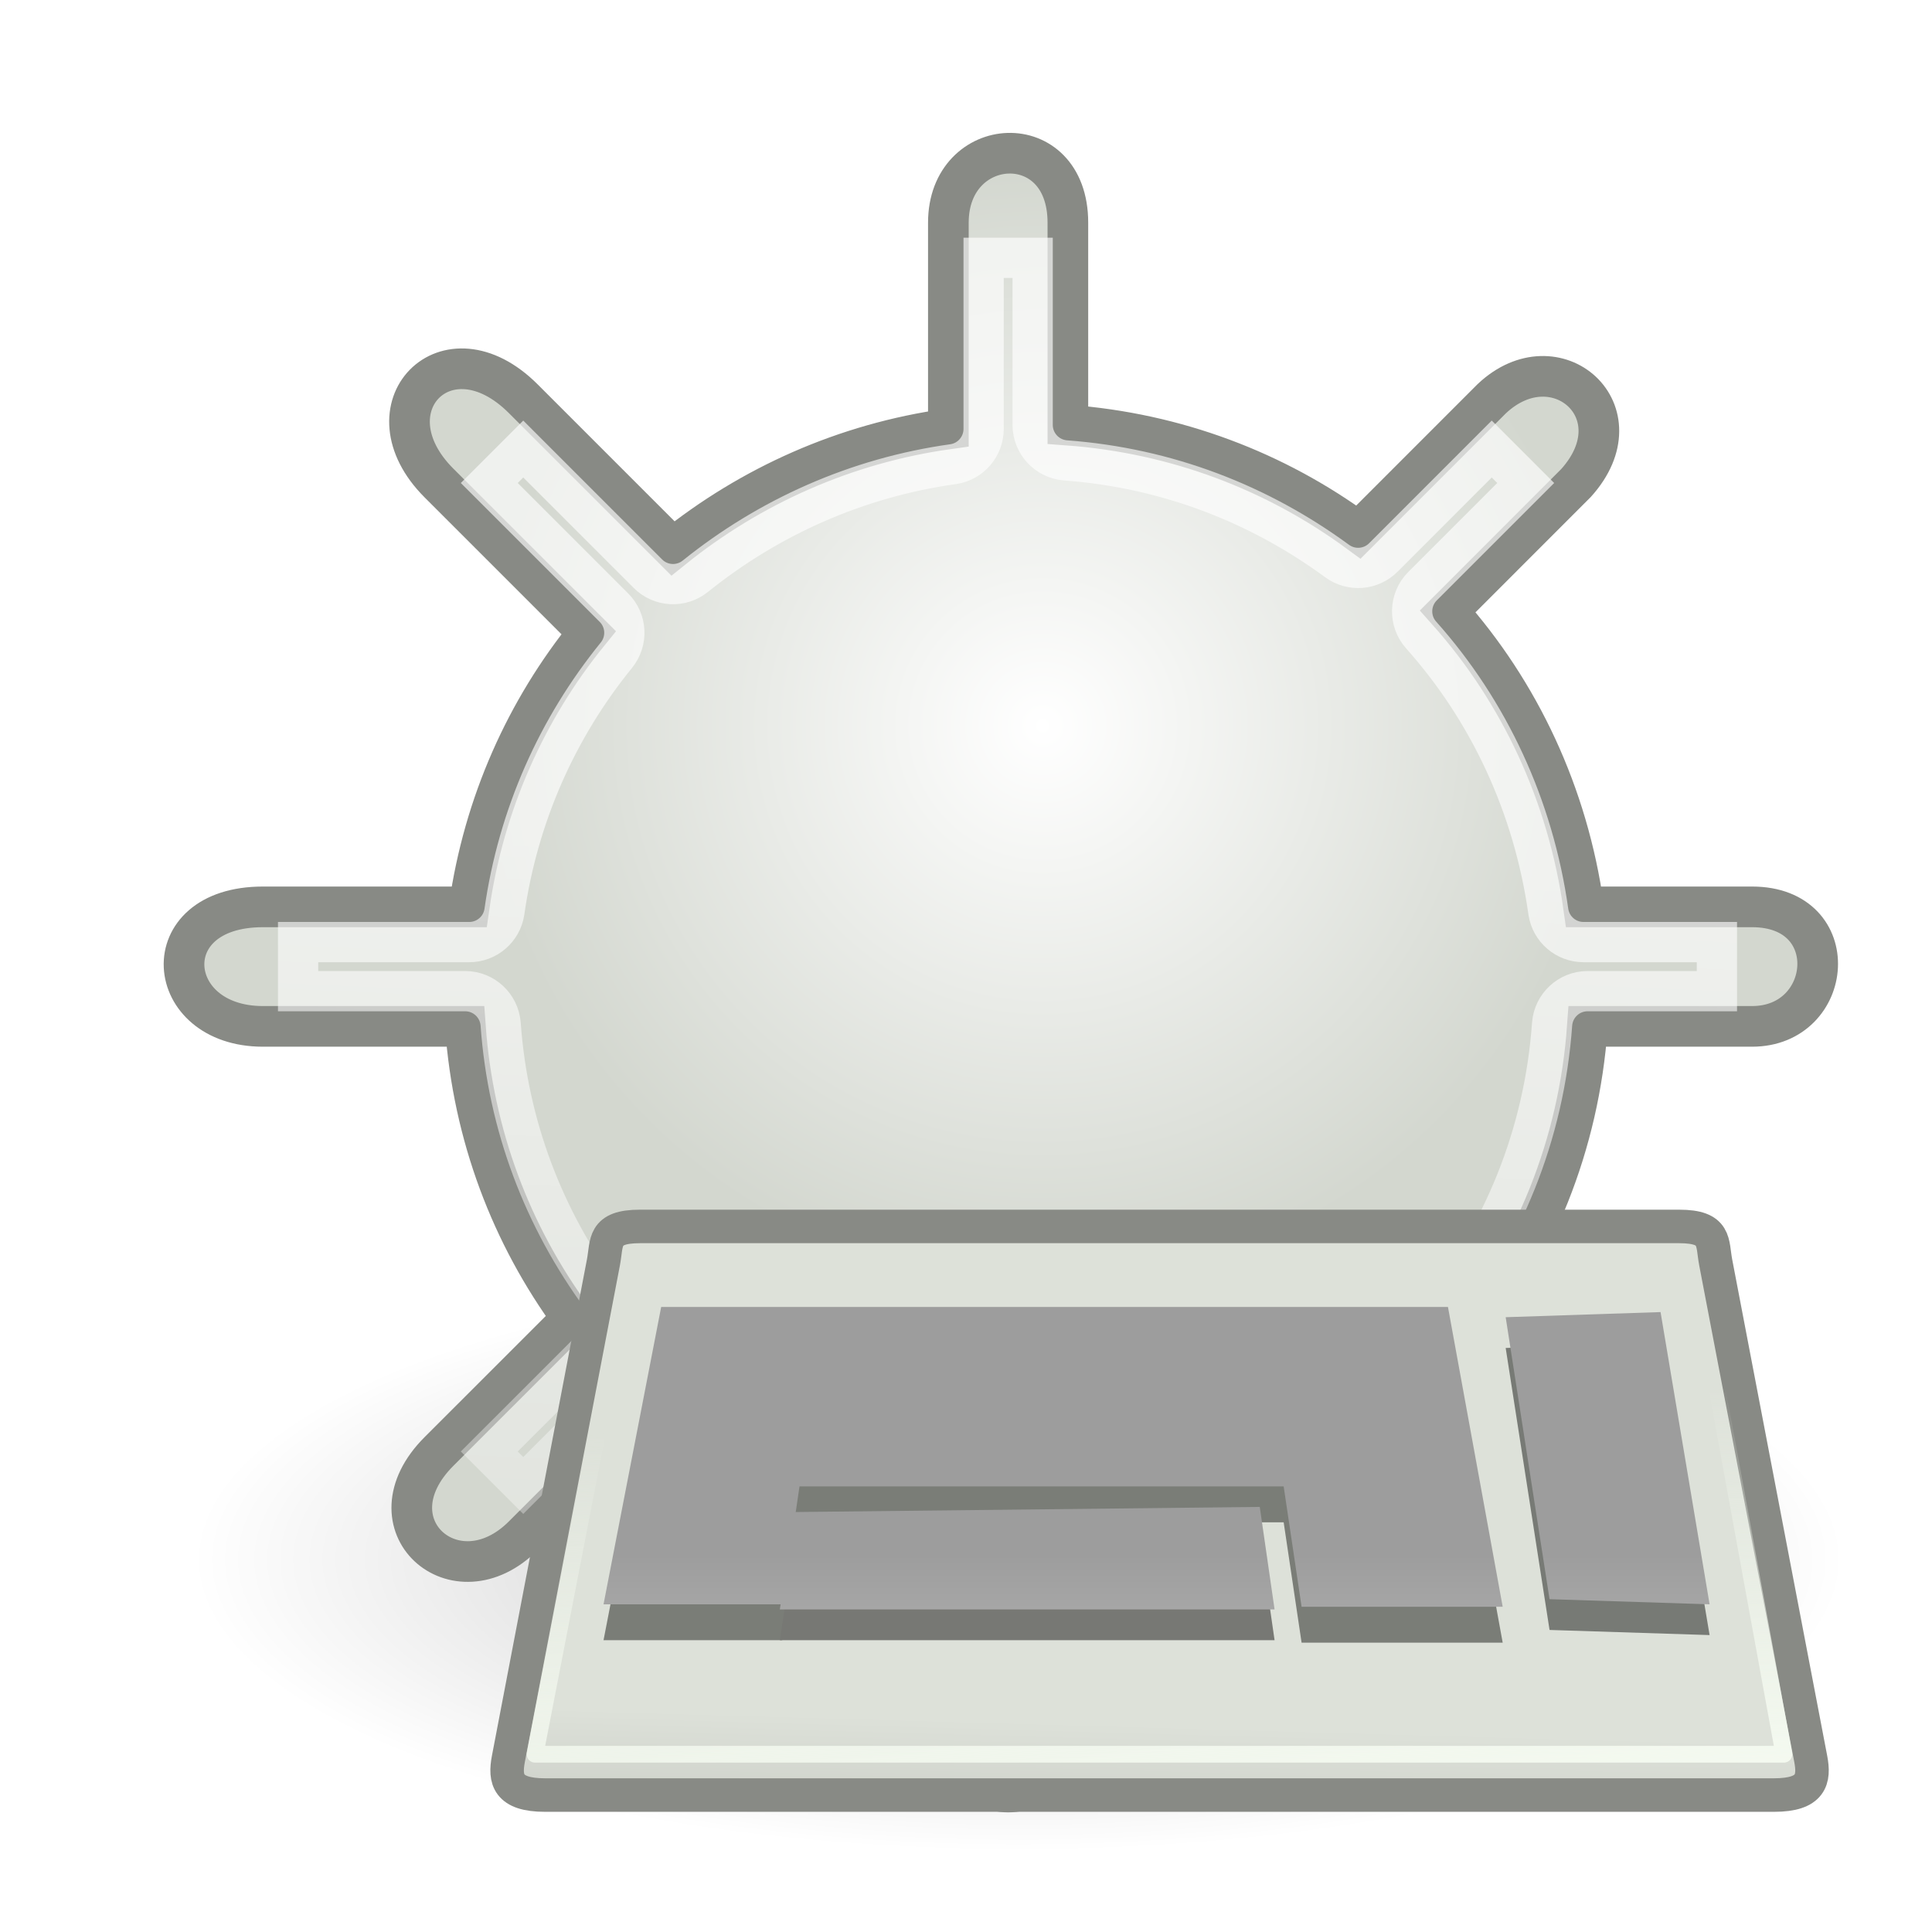
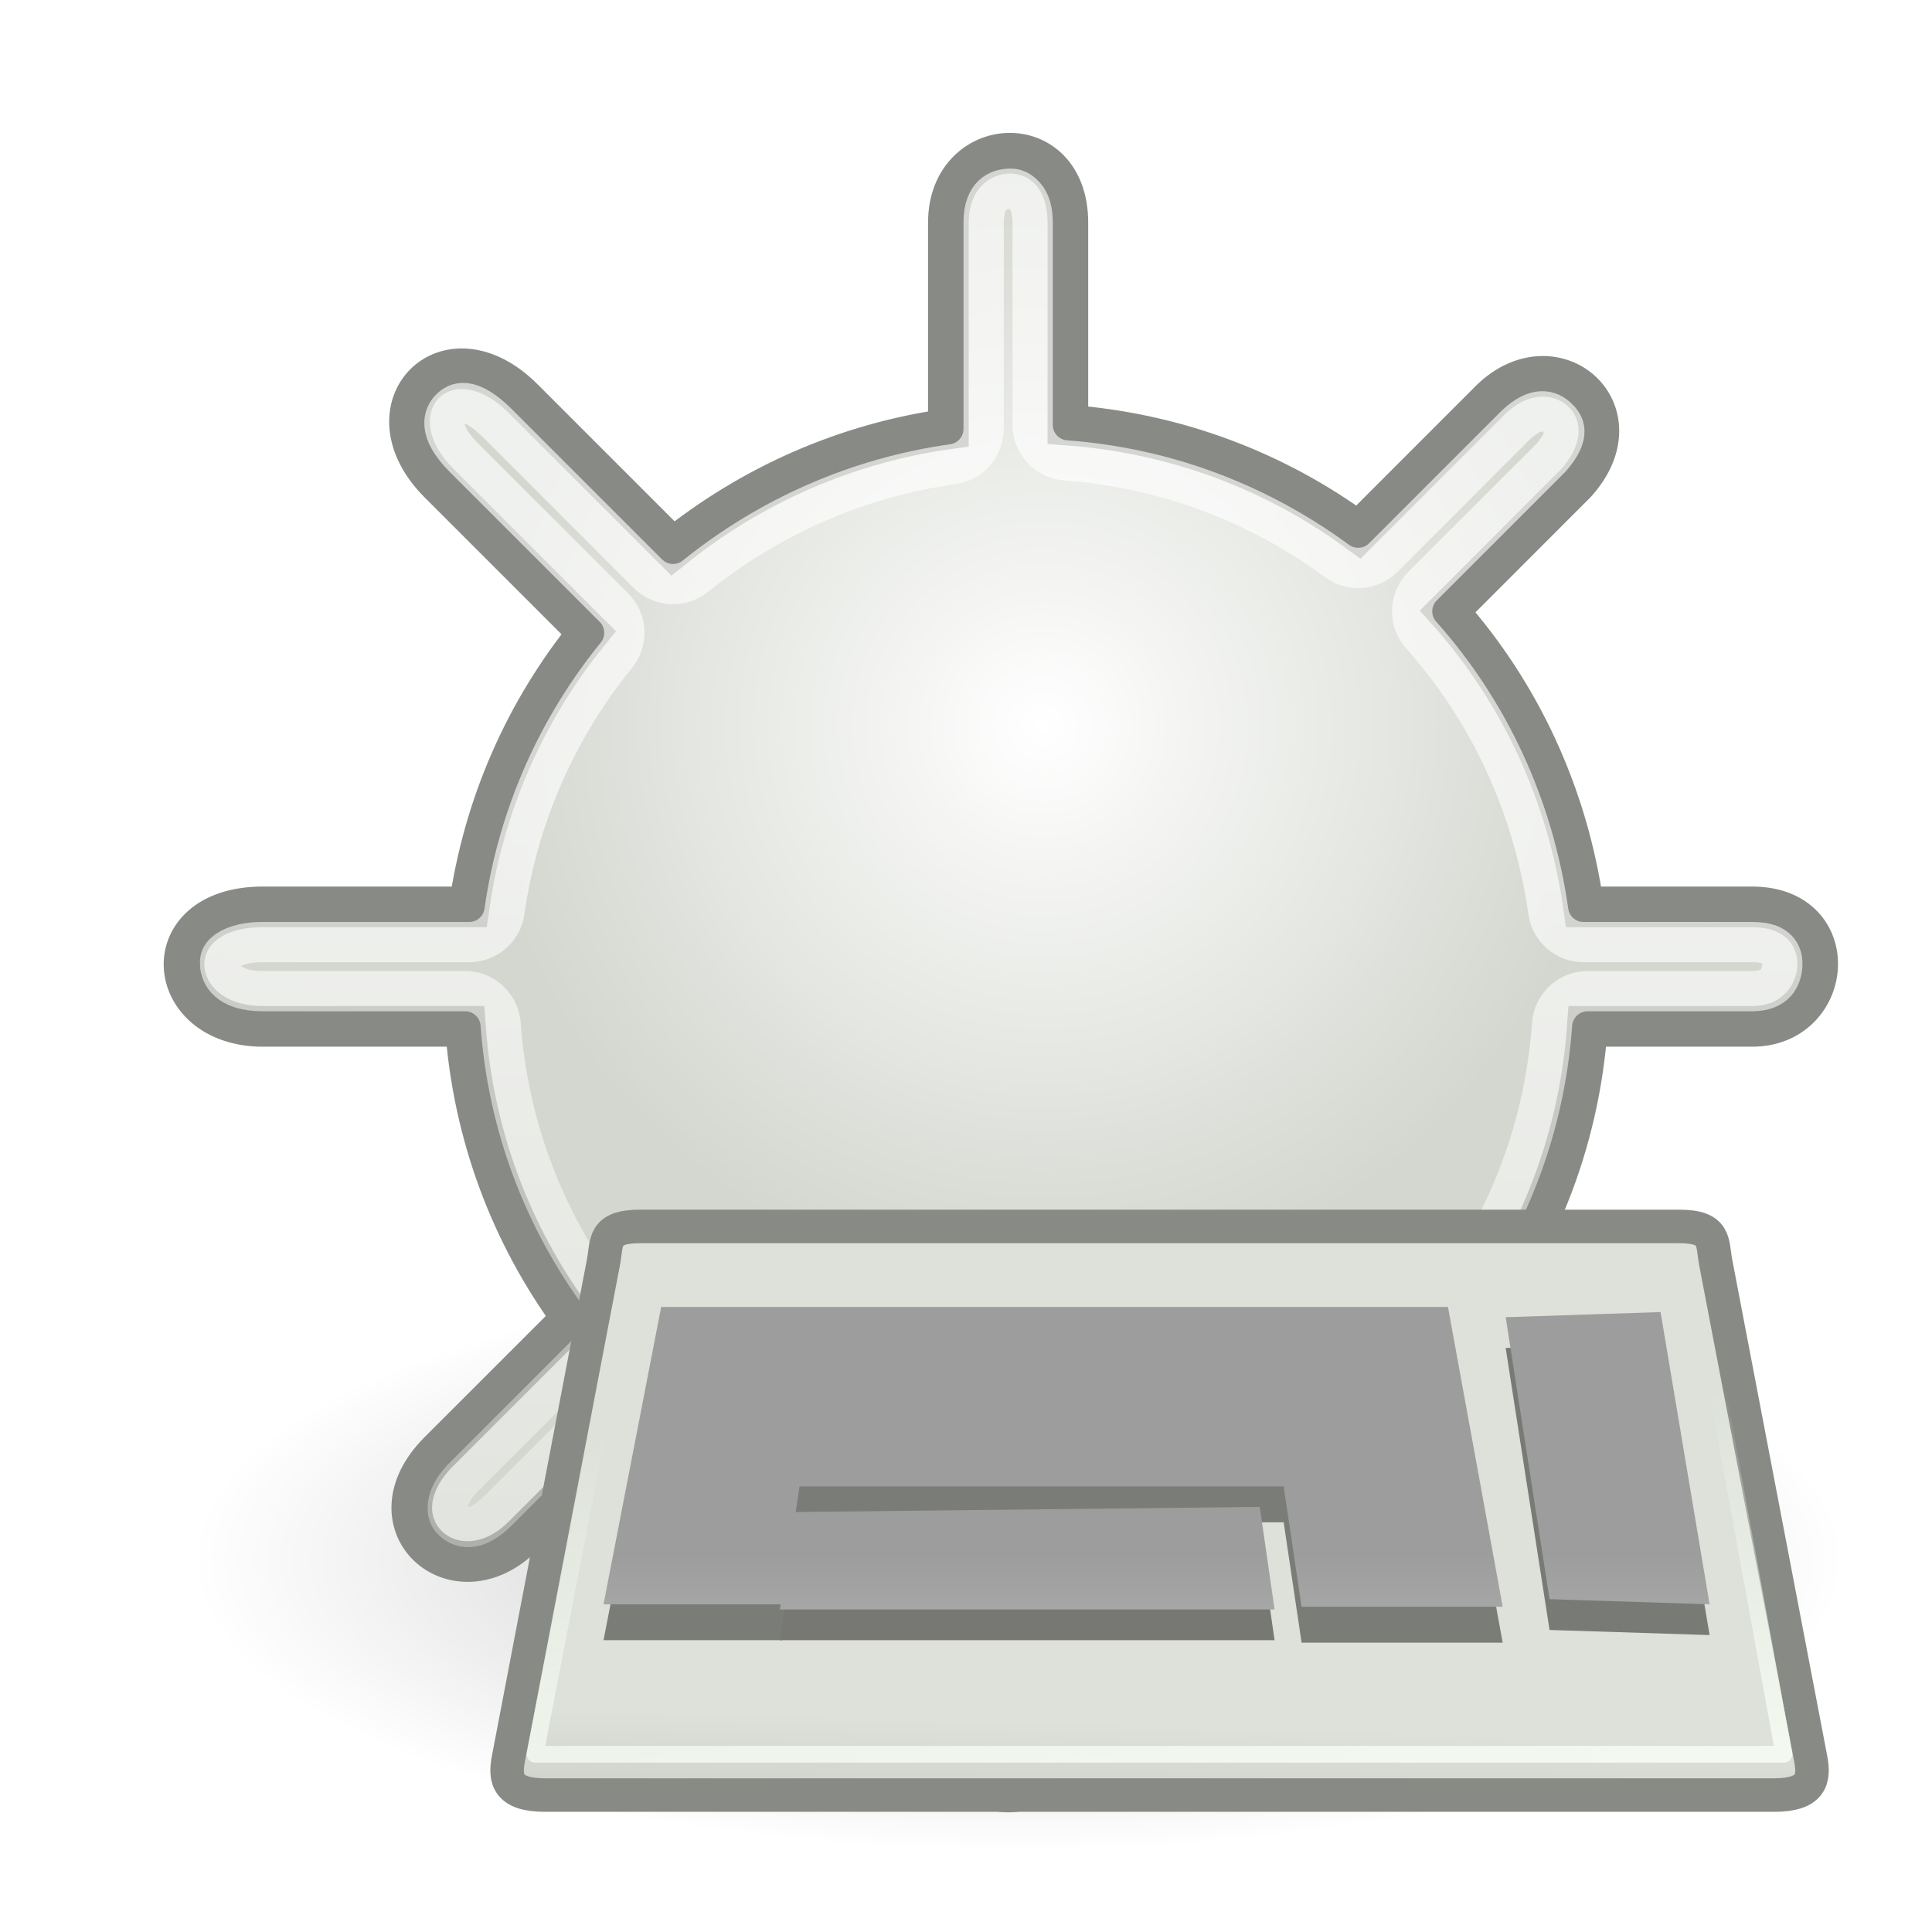
- <svg xmlns="http://www.w3.org/2000/svg" xmlns:xlink="http://www.w3.org/1999/xlink" width="48px" height="48px" id="svg11300">
+ <svg xmlns="http://www.w3.org/2000/svg" xmlns:xlink="http://www.w3.org/1999/xlink" version="1.0" width="48" height="48" id="svg11300">
  <defs id="defs3">
    <linearGradient id="linearGradient5170">
-       <stop style="stop-color:black;stop-opacity:1;" offset="0" id="stop5172" />
-       <stop style="stop-color:black;stop-opacity:0;" offset="1" id="stop5174" />
+       <stop style="stop-color:#000000;stop-opacity:1" offset="0" id="stop5172" />
+       <stop style="stop-color:#000000;stop-opacity:0" offset="1" id="stop5174" />
    </linearGradient>
    <linearGradient id="linearGradient5160">
-       <stop style="stop-color:white;stop-opacity:1;" offset="0" id="stop5162" />
-       <stop style="stop-color:#d3d7cf;stop-opacity:1;" offset="1" id="stop5164" />
+       <stop style="stop-color:#ffffff;stop-opacity:1" offset="0" id="stop5162" />
+       <stop style="stop-color:#d3d7cf;stop-opacity:1" offset="1" id="stop5164" />
    </linearGradient>
    <linearGradient id="linearGradient5152">
-       <stop style="stop-color:white;stop-opacity:1;" offset="0" id="stop5154" />
-       <stop style="stop-color:white;stop-opacity:0;" offset="1" id="stop5156" />
+       <stop style="stop-color:#ffffff;stop-opacity:1" offset="0" id="stop5154" />
+       <stop style="stop-color:#ffffff;stop-opacity:0" offset="1" id="stop5156" />
    </linearGradient>
-     <linearGradient id="linearGradient11520">
-       <stop id="stop11522" offset="0" style="stop-color:#ffffff;stop-opacity:1;" />
-       <stop id="stop11524" offset="1" style="stop-color:#dcdcdc;stop-opacity:1;" />
-     </linearGradient>
-     <linearGradient id="linearGradient11508">
-       <stop id="stop11510" offset="0" style="stop-color:#000000;stop-opacity:1;" />
-       <stop id="stop11512" offset="1" style="stop-color:#000000;stop-opacity:0;" />
-     </linearGradient>
-     <linearGradient id="linearGradient11494">
-       <stop id="stop11496" offset="0" style="stop-color:#ef2929;stop-opacity:1;" />
-       <stop id="stop11498" offset="1" style="stop-color:#ef2929;stop-opacity:0;" />
-     </linearGradient>
-     <linearGradient id="linearGradient11415">
-       <stop id="stop11417" offset="0" style="stop-color:#204a87;stop-opacity:0;" />
-       <stop style="stop-color:#204a87;stop-opacity:1;" offset="0.5" id="stop11423" />
-       <stop id="stop11419" offset="1" style="stop-color:#204a87;stop-opacity:0;" />
-     </linearGradient>
-     <linearGradient id="linearGradient11399">
-       <stop id="stop11401" offset="0" style="stop-color:#000000;stop-opacity:1;" />
-       <stop id="stop11403" offset="1" style="stop-color:#000000;stop-opacity:0;" />
-     </linearGradient>
-     <linearGradient gradientTransform="translate(-60.28571,-0.285714)" y2="34.462" x2="43.616" y1="3.774" x1="15.828" gradientUnits="userSpaceOnUse" id="linearGradient11425" xlink:href="#linearGradient11415" />
-     <linearGradient gradientTransform="translate(-60.57143,0)" y2="39.034" x2="35.68" y1="9.346" x1="9.696" gradientUnits="userSpaceOnUse" id="linearGradient11427" xlink:href="#linearGradient11415" />
-     <linearGradient y2="33.462" x2="26.759" y1="19.774" x1="13.267" gradientTransform="translate(-60.85714,0.428571)" gradientUnits="userSpaceOnUse" id="linearGradient11439" xlink:href="#linearGradient11415" />
-     <radialGradient r="8.5" fy="39.143" fx="12.071" cy="39.143" cx="12.071" gradientTransform="matrix(1,0,0,0.487395,0,20.06483)" gradientUnits="userSpaceOnUse" id="radialGradient11441" xlink:href="#linearGradient11399" />
-     <radialGradient gradientTransform="matrix(1.243453,2.106784e-16,-2.106784e-16,1.243453,-6.713754,-3.742847)" gradientUnits="userSpaceOnUse" r="3.834" fy="15.048" fx="27.577" cy="15.048" cx="27.577" id="radialGradient11500" xlink:href="#linearGradient11494" />
-     <radialGradient r="3.834" fy="16.049" fx="27.577" cy="16.049" cx="27.577" gradientTransform="matrix(1.243453,2.106784e-16,-2.106784e-16,1.243453,-6.713754,-3.742847)" gradientUnits="userSpaceOnUse" id="radialGradient11504" xlink:href="#linearGradient11494" />
-     <radialGradient gradientUnits="userSpaceOnUse" gradientTransform="matrix(1,0,0,0.338462,2.166583e-14,29.48178)" r="6.566" fy="44.565" fx="30.204" cy="44.565" cx="30.204" id="radialGradient11514" xlink:href="#linearGradient11508" />
-     <radialGradient gradientTransform="matrix(1.995058,-1.651527e-32,0,1.995058,-24.32488,-35.70087)" gradientUnits="userSpaceOnUse" r="20.531" fy="35.878" fx="24.446" cy="35.878" cx="24.446" id="radialGradient11526" xlink:href="#linearGradient11520" />
-     <radialGradient r="6.566" fy="44.565" fx="30.204" cy="44.565" cx="30.204" gradientTransform="matrix(1,0,0,0.338462,3.185827e-15,29.48178)" gradientUnits="userSpaceOnUse" id="radialGradient11532" xlink:href="#linearGradient11508" />
-     <radialGradient xlink:href="#linearGradient11508" id="radialGradient1348" gradientUnits="userSpaceOnUse" gradientTransform="matrix(1,0,0,0.338462,-1.353344e-14,29.48178)" cx="30.204" cy="44.565" fx="30.204" fy="44.565" r="6.566" />
-     <radialGradient xlink:href="#linearGradient11520" id="radialGradient1350" gradientUnits="userSpaceOnUse" gradientTransform="matrix(1.995058,-1.651527e-32,0,1.995058,-24.32488,-35.70087)" cx="24.446" cy="35.878" fx="24.446" fy="35.878" r="20.531" />
-     <radialGradient xlink:href="#linearGradient11494" id="radialGradient1352" gradientUnits="userSpaceOnUse" gradientTransform="matrix(1.243453,2.106784e-16,-2.106784e-16,1.243453,-6.713754,-3.742847)" cx="27.577" cy="16.049" fx="27.577" fy="16.049" r="3.834" />
-     <radialGradient xlink:href="#linearGradient11494" id="radialGradient1354" gradientUnits="userSpaceOnUse" gradientTransform="matrix(1.243453,2.106784e-16,-2.106784e-16,1.243453,-6.713754,-3.742847)" cx="27.577" cy="15.048" fx="27.577" fy="15.048" r="3.834" />
-     <radialGradient xlink:href="#linearGradient11508" id="radialGradient1356" gradientUnits="userSpaceOnUse" gradientTransform="matrix(1,0,0,0.338462,2.220359e-14,29.48178)" cx="30.204" cy="44.565" fx="30.204" fy="44.565" r="6.566" />
-     <radialGradient xlink:href="#linearGradient11520" id="radialGradient1366" gradientUnits="userSpaceOnUse" gradientTransform="matrix(2.049266,-1.696401e-32,0,2.049266,-25.65002,-37.31089)" cx="24.446" cy="35.878" fx="24.446" fy="35.878" r="20.531" />
-     <linearGradient xlink:href="#linearGradient5152" id="linearGradient5158" x1="23.281" y1="21.406" x2="21.781" y2="55.906" gradientUnits="userSpaceOnUse" />
-     <radialGradient xlink:href="#linearGradient5160" id="radialGradient5166" cx="25.906" cy="18.031" fx="25.906" fy="18.031" r="19.005" gradientUnits="userSpaceOnUse" gradientTransform="matrix(0.73703,-3.376594e-26,3.376594e-26,0.73703,6.812572,4.741682)" />
-     <radialGradient xlink:href="#linearGradient5170" id="radialGradient5176" cx="25.312" cy="40.75" fx="25.312" fy="40.75" r="18.062" gradientTransform="matrix(1,0,0,0.352941,2.313688e-16,26.36765)" gradientUnits="userSpaceOnUse" />
-     <linearGradient y2="15.62" x2="39.192" y1="27.354" x1="6.862" gradientTransform="matrix(0.937963,0,0,0.937963,29.73208,22.11965)" gradientUnits="userSpaceOnUse" id="linearGradient3802" xlink:href="#aigrd3" />
-     <linearGradient y2="13.048" x2="34.009" y1="30.36" x1="16.345" gradientTransform="matrix(0.937963,0,0,0.937963,29.73208,22.11965)" gradientUnits="userSpaceOnUse" id="linearGradient3800" xlink:href="#aigrd2" />
-     <radialGradient r="22.829" fy="32.343" fx="24.345" cy="32.343" cx="24.345" gradientTransform="matrix(1,0,0,0.619469,-7.798016e-15,12.30737)" gradientUnits="userSpaceOnUse" id="radialGradient3002" xlink:href="#linearGradient11607" />
-     <radialGradient r="13.262" fy="14.245" fx="20.589" cy="14.245" cx="20.589" gradientTransform="matrix(1.432082,-4.224063e-25,1.2569e-24,1.768745,45.45201,-3.018236)" gradientUnits="userSpaceOnUse" id="radialGradient3000" xlink:href="#linearGradient11597" />
-     <linearGradient y2="7.188" x2="23.991" y1="12.83" x1="23.991" gradientUnits="userSpaceOnUse" id="linearGradient2998" xlink:href="#linearGradient11950" />
-     <linearGradient y2="56.4" x2="16.002" y1="2.483" x1="10.807" gradientTransform="matrix(0.591912,0,0,0.767307,62.97738,12.33796)" gradientUnits="userSpaceOnUse" id="linearGradient2996" xlink:href="#linearGradient11635" />
-     <linearGradient y2="15.069" x2="23.991" y1="6.584" x1="23.991" gradientUnits="userSpaceOnUse" id="linearGradient2994" xlink:href="#linearGradient11621" />
-     <linearGradient id="linearGradient4126">
-       <stop style="stop-color:#000000;stop-opacity:1;" offset="0" id="stop4128" />
-       <stop style="stop-color:#000000;stop-opacity:0;" offset="1" id="stop4130" />
-     </linearGradient>
-     <linearGradient id="linearGradient4134">
-       <stop style="stop-color:#d6d7d5;stop-opacity:1;" offset="0" id="stop4136" />
-       <stop id="stop4148" offset="0.25" style="stop-color:#d1d2d0;stop-opacity:1;" />
-       <stop id="stop4142" offset="0.5" style="stop-color:#a5a6a3;stop-opacity:1;" />
-       <stop style="stop-color:#dddedc;stop-opacity:1;" offset="1" id="stop4138" />
-     </linearGradient>
-     <linearGradient id="linearGradient4162">
-       <stop style="stop-color:#f79403;stop-opacity:1;" offset="0" id="stop4164" />
-       <stop id="stop4170" offset="0.187" style="stop-color:#fdb343;stop-opacity:1;" />
-       <stop style="stop-color:#fdb74f;stop-opacity:1;" offset="0.43" id="stop4172" />
-       <stop style="stop-color:#8f5601;stop-opacity:1;" offset="1" id="stop4166" />
-     </linearGradient>
-     <linearGradient id="linearGradient4176">
-       <stop style="stop-color:#ffffff;stop-opacity:1;" offset="0" id="stop4178" />
-       <stop style="stop-color:#ffffff;stop-opacity:0;" offset="1" id="stop4180" />
-     </linearGradient>
-     <linearGradient id="linearGradient4206">
-       <stop style="stop-color:#7d4b01;stop-opacity:1;" offset="0" id="stop4208" />
-       <stop style="stop-color:#535353;stop-opacity:1;" offset="1" id="stop4210" />
-     </linearGradient>
-     <linearGradient id="linearGradient6924">
-       <stop style="stop-color:#ffffff;stop-opacity:1;" offset="0" id="stop6926" />
-       <stop style="stop-color:#ffffff;stop-opacity:0;" offset="1" id="stop6928" />
-     </linearGradient>
-     <linearGradient id="linearGradient6932">
-       <stop id="stop6934" offset="0" style="stop-color:#ffffff;stop-opacity:1;" />
-       <stop id="stop6936" offset="1" style="stop-color:#e7e6ae;stop-opacity:1;" />
-     </linearGradient>
-     <linearGradient id="linearGradient3233">
-       <stop id="stop3235" offset="0" style="stop-color:#eeeeec;stop-opacity:1;" />
-       <stop id="stop3237" offset="1" style="stop-color:#a3a398;stop-opacity:1;" />
-     </linearGradient>
-     <linearGradient id="linearGradient3247">
-       <stop id="stop3249" offset="0" style="stop-color:#f0f0f0;stop-opacity:1;" />
-       <stop id="stop3251" offset="1" style="stop-color:#f0f0f0;stop-opacity:0;" />
-     </linearGradient>
-     <linearGradient id="linearGradient3338">
-       <stop id="stop3340" offset="0" style="stop-color:#cc0000;stop-opacity:1;" />
-       <stop style="stop-color:#ff5858;stop-opacity:1;" offset="0.5" id="stop3346" />
-       <stop id="stop3342" offset="1" style="stop-color:#cc0000;stop-opacity:1;" />
-     </linearGradient>
-     <linearGradient id="linearGradient3348">
-       <stop id="stop3350" offset="0" style="stop-color:#ff4949;stop-opacity:1;" />
-       <stop id="stop3352" offset="1" style="stop-color:#ffb1b1;stop-opacity:1;" />
-     </linearGradient>
-     <linearGradient id="linearGradient3356">
-       <stop id="stop3358" offset="0" style="stop-color:#ff4141;stop-opacity:1;" />
-       <stop id="stop3360" offset="1" style="stop-color:#ff9d9d;stop-opacity:1;" />
-     </linearGradient>
-     <linearGradient id="linearGradient12270">
-       <stop style="stop-color:#acacac;stop-opacity:1;" offset="0" id="stop12272" />
-       <stop style="stop-color:#8d8d8d;stop-opacity:0;" offset="1" id="stop12274" />
-     </linearGradient>
-     <linearGradient xlink:href="#linearGradient11621" id="linearGradient11627" x1="23.991" y1="6.584" x2="23.991" y2="15.069" gradientUnits="userSpaceOnUse" />
-     <linearGradient id="linearGradient11621">
-       <stop style="stop-color:#b1b1b1;stop-opacity:1;" offset="0" id="stop11623" />
-       <stop id="stop11629" offset="0.2" style="stop-color:#dfdfdf;stop-opacity:1;" />
-       <stop style="stop-color:#565656;stop-opacity:1;" offset="1" id="stop11625" />
-     </linearGradient>
-     <linearGradient xlink:href="#linearGradient11635" id="linearGradient11641" x1="10.807" y1="2.483" x2="16.002" y2="56.4" gradientUnits="userSpaceOnUse" gradientTransform="matrix(0.591912,0,0,0.767307,17.44114,12.33796)" />
-     <linearGradient id="linearGradient11635">
-       <stop style="stop-color:#ffffff;stop-opacity:1;" offset="0" id="stop11637" />
-       <stop style="stop-color:#ffffff;stop-opacity:0;" offset="1" id="stop11639" />
-     </linearGradient>
-     <linearGradient xlink:href="#linearGradient11950" id="linearGradient11958" x1="23.991" y1="12.83" x2="23.991" y2="7.188" gradientUnits="userSpaceOnUse" />
-     <linearGradient id="linearGradient11950">
-       <stop style="stop-color:#ffffff;stop-opacity:1;" offset="0" id="stop11952" />
-       <stop style="stop-color:#a9a9a9;stop-opacity:1;" offset="1" id="stop11954" />
-     </linearGradient>
-     <radialGradient xlink:href="#linearGradient11597" id="radialGradient12258" gradientUnits="userSpaceOnUse" gradientTransform="matrix(1.432082,-4.224063e-25,1.2569e-24,1.768745,-8.423025e-2,-3.018236)" cx="20.589" cy="14.245" fx="20.589" fy="14.245" r="13.262" />
-     <linearGradient id="linearGradient11597">
-       <stop style="stop-color:#ffffff;stop-opacity:1;" offset="0" id="stop11599" />
-       <stop id="stop11643" offset="0.373" style="stop-color:#d9d9d9;stop-opacity:1;" />
-       <stop style="stop-color:#c5c5c5;stop-opacity:1;" offset="0.603" id="stop11964" />
-       <stop style="stop-color:#909090;stop-opacity:1;" offset="1" id="stop11601" />
-     </linearGradient>
-     <radialGradient xlink:href="#linearGradient11607" id="radialGradient11613" cx="24.345" cy="32.343" fx="24.345" fy="32.343" r="22.829" gradientTransform="matrix(1,0,0,0.619469,-4.307752e-15,12.30737)" gradientUnits="userSpaceOnUse" />
-     <linearGradient id="linearGradient11607">
-       <stop style="stop-color:#000000;stop-opacity:1;" offset="0" id="stop11609" />
-       <stop style="stop-color:#000000;stop-opacity:0;" offset="1" id="stop11611" />
-     </linearGradient>
-     <radialGradient id="aigrd5" cx="14.547" cy="15.984" r="4.51" fx="14.547" fy="15.984" gradientTransform="matrix(0.907,0.4211,-0.4211,0.907,19.2898,-10.214)" gradientUnits="userSpaceOnUse">
-       <stop offset="0" style="stop-color:#EFEFEF" id="stop3686" />
-       <stop offset="1" style="stop-color:#6D6D6D" id="stop3688" />
-     </radialGradient>
-     <radialGradient id="aigrd6" cx="12.472" cy="15.932" r="6.165" fx="12.472" fy="15.932" gradientTransform="matrix(0.907,0.4211,-0.4211,0.907,19.2898,-10.214)" gradientUnits="userSpaceOnUse">
-       <stop offset="0" style="stop-color:#9E9E9E" id="stop3693" />
-       <stop offset="1" style="stop-color:#535353" id="stop3695" />
-     </radialGradient>
-     <linearGradient gradientTransform="matrix(0.937963,0,0,0.937963,6.485913,12.6462)" id="aigrd4" gradientUnits="userSpaceOnUse" x1="14.948" y1="19.663" x2="37.141" y2="11.608">
-       <stop offset="0" style="stop-color:#EBEBEB" id="stop3671" />
-       <stop offset="1" style="stop-color:#818181" id="stop3673" />
-     </linearGradient>
-     <linearGradient gradientTransform="matrix(0.937963,0,0,0.937963,6.485913,12.6462)" id="aigrd3" gradientUnits="userSpaceOnUse" x1="6.862" y1="27.354" x2="39.192" y2="15.62">
-       <stop offset="0" style="stop-color:#FCFCFC" id="stop3664" />
-       <stop offset="1" style="stop-color:#BBBBBB" id="stop3666" />
-     </linearGradient>
-     <linearGradient gradientTransform="matrix(0.937963,0,0,0.937963,6.485913,12.6462)" id="aigrd2" gradientUnits="userSpaceOnUse" x1="16.345" y1="30.36" x2="34.009" y2="13.048">
-       <stop offset="0" style="stop-color:#686868" id="stop3655" />
-       <stop offset="1" style="stop-color:#6D6D6D" id="stop3657" />
-     </linearGradient>
+     <linearGradient x1="23.281" y1="21.406" x2="21.781" y2="55.906" id="linearGradient5158" xlink:href="#linearGradient5152" gradientUnits="userSpaceOnUse" />
+     <radialGradient cx="25.906" cy="18.031" r="19.005" fx="25.906" fy="18.031" id="radialGradient5166" xlink:href="#linearGradient5160" gradientUnits="userSpaceOnUse" gradientTransform="matrix(0.73703,0,0,0.73703,6.812572,4.741682)" />
+     <radialGradient cx="25.312" cy="40.75" r="18.062" fx="25.312" fy="40.75" id="radialGradient5176" xlink:href="#linearGradient5170" gradientUnits="userSpaceOnUse" gradientTransform="matrix(1,0,0,0.352941,0,26.36765)" />
    <linearGradient id="linearGradient2635">
-       <stop style="stop-color:#f9fff5;stop-opacity:1;" offset="0" id="stop2637" />
-       <stop style="stop-color:#f9fff5;stop-opacity:0;" offset="1" id="stop2639" />
+       <stop style="stop-color:#f9fff5;stop-opacity:1" offset="0" id="stop2637" />
+       <stop style="stop-color:#f9fff5;stop-opacity:0" offset="1" id="stop2639" />
    </linearGradient>
    <linearGradient id="linearGradient2752">
-       <stop style="stop-color:#9d9d9d;stop-opacity:1;" offset="0" id="stop2754" />
-       <stop style="stop-color:#b9b9b9;stop-opacity:1;" offset="1" id="stop2756" />
+       <stop style="stop-color:#9d9d9d;stop-opacity:1" offset="0" id="stop2754" />
+       <stop style="stop-color:#b9b9b9;stop-opacity:1" offset="1" id="stop2756" />
    </linearGradient>
    <linearGradient id="linearGradient2245">
-       <stop id="stop2247" offset="0" style="stop-color:#dde1d9;stop-opacity:1;" />
-       <stop id="stop2249" offset="1" style="stop-color:#cacdc6;stop-opacity:1;" />
+       <stop style="stop-color:#dde1d9;stop-opacity:1" offset="0" id="stop2247" />
+       <stop style="stop-color:#cacdc6;stop-opacity:1" offset="1" id="stop2249" />
    </linearGradient>
-     <linearGradient id="linearGradient2253">
-       <stop id="stop2255" offset="0" style="stop-color:#8f8f8f;stop-opacity:1;" />
-       <stop id="stop2257" offset="1" style="stop-color:#494949;stop-opacity:1;" />
-     </linearGradient>
-     <radialGradient xlink:href="#linearGradient2454" id="radialGradient2659" gradientUnits="userSpaceOnUse" gradientTransform="matrix(1.925808,0,0,0.300064,-2.076684,17.05783)" cx="12.576" cy="67.502" fx="12.576" fy="67.502" r="8.766" />
-     <linearGradient id="linearGradient2454">
-       <stop id="stop2456" offset="0" style="stop-color:#000000;stop-opacity:1;" />
-       <stop id="stop2458" offset="1" style="stop-color:#000000;stop-opacity:0;" />
-     </linearGradient>
-     <radialGradient xlink:href="#linearGradient4126" id="radialGradient2491" gradientUnits="userSpaceOnUse" gradientTransform="matrix(1,0,0,0.5,0,20)" cx="23.857" cy="40" fx="23.857" fy="40" r="17.143" />
-     <linearGradient xlink:href="#linearGradient3233" id="linearGradient2497" gradientUnits="userSpaceOnUse" x1="24" y1="17.246" x2="23.434" y2="8.048" />
-     <radialGradient xlink:href="#linearGradient4126" id="radialGradient2499" gradientUnits="userSpaceOnUse" gradientTransform="matrix(1,0,0,0.5,0,20)" cx="23.857" cy="40" fx="23.857" fy="40" r="17.143" />
-     <linearGradient xlink:href="#linearGradient3233" id="linearGradient2501" gradientUnits="userSpaceOnUse" x1="24" y1="17.246" x2="23.434" y2="8.048" />
-     <linearGradient xlink:href="#linearGradient3233" id="linearGradient2503" gradientUnits="userSpaceOnUse" x1="24" y1="17.246" x2="23.434" y2="8.048" />
-     <linearGradient xlink:href="#linearGradient3348" id="linearGradient2509" gradientUnits="userSpaceOnUse" x1="24" y1="18.133" x2="24" y2="8.024" />
-     <linearGradient xlink:href="#linearGradient3356" id="linearGradient2511" gradientUnits="userSpaceOnUse" x1="24" y1="10.397" x2="24" y2="20.118" />
-     <linearGradient xlink:href="#linearGradient2635" id="linearGradient2531" gradientUnits="userSpaceOnUse" gradientTransform="matrix(2.143634,0,0,0.480712,67.28739,-2.403674)" x1="13.629" y1="101.285" x2="8.649" y2="74.098" />
-     <linearGradient xlink:href="#linearGradient2752" id="linearGradient2534" gradientUnits="userSpaceOnUse" gradientTransform="matrix(2.309851,0,0,0.432928,66.28739,-0.977874)" x1="8.113" y1="88.509" x2="8.113" y2="100.2" />
-     <linearGradient xlink:href="#linearGradient2752" id="linearGradient2537" gradientUnits="userSpaceOnUse" gradientTransform="matrix(2.247004,0,0,0.432928,67.23497,-0.977874)" x1="8.113" y1="88.509" x2="8.113" y2="100.2" />
-     <linearGradient xlink:href="#linearGradient2752" id="linearGradient2540" gradientUnits="userSpaceOnUse" gradientTransform="matrix(2.012827,0,0,0.432928,70.77715,-0.977874)" x1="8.113" y1="88.509" x2="8.113" y2="100.2" />
-     <linearGradient xlink:href="#linearGradient2245" id="linearGradient2546" gradientUnits="userSpaceOnUse" gradientTransform="matrix(1.129863,0,0,0.899111,66.28739,-1.422607)" x1="18.317" y1="48.643" x2="18.177" y2="52.536" />
-     <linearGradient xlink:href="#linearGradient6924" id="linearGradient2549" gradientUnits="userSpaceOnUse" gradientTransform="matrix(0.785824,0,0,0.785824,61.86097,-4.088752)" x1="16.071" y1="19.5" x2="15.786" y2="30" />
-     <linearGradient xlink:href="#linearGradient3338" id="linearGradient2553" gradientUnits="userSpaceOnUse" gradientTransform="matrix(0.722919,0,0,0.785824,63.43041,-4.739064)" x1="11.003" y1="33.489" x2="30.452" y2="33.489" />
-     <linearGradient xlink:href="#linearGradient3247" id="linearGradient2556" gradientUnits="userSpaceOnUse" gradientTransform="matrix(0.785824,0,0,0.785824,62.05261,-4.739064)" x1="34.244" y1="17.695" x2="34.244" y2="29.918" />
-     <linearGradient xlink:href="#linearGradient4176" id="linearGradient2564" gradientUnits="userSpaceOnUse" gradientTransform="matrix(0.747261,0,0,0.780131,62.81277,-6.033898)" x1="17.16" y1="14.004" x2="37.969" y2="56.576" />
-     <linearGradient xlink:href="#linearGradient4134" id="linearGradient2567" gradientUnits="userSpaceOnUse" gradientTransform="matrix(0.765647,0,0,0.779023,62.36733,-6.029021)" x1="9.303" y1="26.719" x2="38.826" y2="26.719" />
+     <linearGradient x1="13.629" y1="101.285" x2="8.649" y2="74.098" id="linearGradient2531" xlink:href="#linearGradient2635" gradientUnits="userSpaceOnUse" gradientTransform="matrix(2.143634,0,0,0.480712,67.28739,-2.403674)" />
+     <linearGradient x1="8.113" y1="88.509" x2="8.113" y2="100.2" id="linearGradient2534" xlink:href="#linearGradient2752" gradientUnits="userSpaceOnUse" gradientTransform="matrix(2.309851,0,0,0.432928,66.28739,-0.977874)" />
+     <linearGradient x1="8.113" y1="88.509" x2="8.113" y2="100.2" id="linearGradient2537" xlink:href="#linearGradient2752" gradientUnits="userSpaceOnUse" gradientTransform="matrix(2.247004,0,0,0.432928,67.23497,-0.977874)" />
+     <linearGradient x1="8.113" y1="88.509" x2="8.113" y2="100.2" id="linearGradient2540" xlink:href="#linearGradient2752" gradientUnits="userSpaceOnUse" gradientTransform="matrix(2.012827,0,0,0.432928,70.77715,-0.977874)" />
+     <linearGradient x1="18.317" y1="48.643" x2="18.177" y2="52.536" id="linearGradient2546" xlink:href="#linearGradient2245" gradientUnits="userSpaceOnUse" gradientTransform="matrix(1.129863,0,0,0.899111,66.28739,-1.422607)" />
  </defs>
  <g id="layer1">
-     <path style="opacity:0.236;color:black;fill:url(#radialGradient5176);fill-opacity:1;fill-rule:evenodd;stroke:none;stroke-width:1;stroke-linecap:butt;stroke-linejoin:miter;marker:none;marker-start:none;marker-mid:none;marker-end:none;stroke-miterlimit:4;stroke-dasharray:none;stroke-dashoffset:0;stroke-opacity:1;visibility:visible;display:inline;overflow:visible" id="path5168" d="M 43.375 40.75 A 18.062 6.375 0 1 1  7.25,40.75 A 18.062 6.375 0 1 1  43.375 40.75 z" transform="matrix(1.138408,0,0,1.138408,-3.50346,-7.640138)" />
-     <path style="opacity:1;color:black;fill:url(#radialGradient5166);fill-opacity:1.0;fill-rule:evenodd;stroke:#888a85;stroke-width:1.01;stroke-linecap:butt;stroke-linejoin:miter;marker:none;marker-start:none;marker-mid:none;marker-end:none;stroke-miterlimit:4;stroke-dasharray:none;stroke-dashoffset:0;stroke-opacity:1;visibility:visible;display:inline;overflow:visible" d="M 23.562,5.531 L 23.562,10.656 C 20.994,11.014 18.646,12.074 16.719,13.625 L 13,9.906 C 11.095,8.001 9.046,10.14 10.906,12 L 14.625,15.719 C 13.067,17.637 12.021,19.97 11.656,22.531 L 6.531,22.531 C 3.786,22.531 4.055,25.5 6.531,25.5 L 11.562,25.5 C 11.756,28.206 12.704,30.684 14.219,32.75 L 10.906,36.062 C 9.094,37.875 11.318,39.838 13,38.156 L 16.188,34.969 C 18.205,36.766 20.756,37.957 23.562,38.344 L 23.562,42.531 C 23.562,45.184 26.531,45.189 26.531,42.531 L 26.531,38.469 C 29.46,38.256 32.128,37.117 34.281,35.375 L 37.062,38.156 C 38.565,39.836 40.924,37.742 39.156,36.062 L 36.375,33.281 C 38.125,31.116 39.229,28.443 39.438,25.5 L 43.531,25.5 C 45.566,25.5 45.836,22.531 43.531,22.531 L 39.344,22.531 C 38.952,19.736 37.759,17.198 35.969,15.188 L 39.156,12 C 40.747,10.232 38.653,8.404 37.062,9.906 L 33.75,13.219 C 31.691,11.709 29.225,10.761 26.531,10.562 L 26.531,5.531 C 26.531,3.143 23.562,3.322 23.562,5.531 z " id="path4263" />
-     <path xlink:href="#path4263" style="opacity:0.646;color:black;fill:none;fill-opacity:1;fill-rule:evenodd;stroke:url(#linearGradient5158);stroke-width:1;stroke-linecap:butt;stroke-linejoin:miter;marker:none;marker-start:none;marker-mid:none;marker-end:none;stroke-miterlimit:4;stroke-dasharray:none;stroke-dashoffset:0;stroke-opacity:1;visibility:visible;display:inline;overflow:visible" id="path5150" d="M 24.438,6.406 L 24.438,10.656 C 24.438,11.093 24.119,11.465 23.688,11.531 C 21.282,11.866 19.089,12.858 17.281,14.312 C 16.928,14.601 16.414,14.574 16.094,14.25 L 13,11.156 L 12.156,12 L 15.25,15.094 C 15.574,15.414 15.601,15.928 15.312,16.281 C 13.853,18.078 12.873,20.254 12.531,22.656 C 12.465,23.088 12.093,23.407 11.656,23.406 L 7.406,23.406 L 7.406,24.625 L 11.562,24.625 C 12.021,24.628 12.4,24.981 12.438,25.438 C 12.619,27.977 13.518,30.282 14.938,32.219 C 15.199,32.574 15.159,33.067 14.844,33.375 L 12.156,36.062 L 13,36.906 L 15.562,34.344 C 15.895,34.01 16.432,33.996 16.781,34.312 C 18.667,35.992 21.052,37.105 23.688,37.469 C 24.119,37.535 24.438,37.907 24.438,38.344 L 24.438,41.656 L 25.656,41.656 L 25.656,38.469 C 25.659,38.011 26.012,37.631 26.469,37.594 C 29.209,37.394 31.696,36.324 33.719,34.688 C 34.072,34.399 34.586,34.426 34.906,34.75 L 37.062,36.906 L 37.906,36.062 L 35.75,33.906 C 35.426,33.586 35.399,33.072 35.688,32.719 C 37.328,30.689 38.367,28.199 38.562,25.438 C 38.6,24.981 38.979,24.628 39.438,24.625 L 42.656,24.625 L 42.656,23.406 L 39.344,23.406 C 38.907,23.407 38.535,23.088 38.469,22.656 C 38.101,20.033 36.987,17.661 35.312,15.781 C 34.996,15.432 35.01,14.895 35.344,14.562 L 37.906,12 L 37.062,11.156 L 34.375,13.844 C 34.067,14.159 33.574,14.199 33.219,13.938 C 31.289,12.523 28.996,11.624 26.469,11.438 C 26.012,11.4 25.659,11.021 25.656,10.562 L 25.656,6.406 L 24.438,6.406 z " />
-     <g id="g2570" transform="matrix(0.832722,0,0,0.832722,-46.86587,7.529882)">
-       <path id="path2409" d="M 75.375,27.549 L 106.378,27.549 C 107.497,27.549 107.355,28.026 107.47,28.626 L 110.305,43.437 C 110.419,44.037 110.332,44.514 109.212,44.514 L 72.541,44.514 C 71.421,44.514 71.334,44.037 71.448,43.437 L 74.283,28.626 C 74.398,28.026 74.256,27.549 75.375,27.549 z " style="color:black;fill:url(#linearGradient2546);fill-opacity:1;fill-rule:evenodd;stroke:#888a85;stroke-width:1;stroke-linecap:butt;stroke-linejoin:miter;marker:none;marker-start:none;marker-mid:none;marker-end:none;stroke-miterlimit:4;stroke-dasharray:none;stroke-dashoffset:0;stroke-opacity:1;visibility:visible;display:inline;overflow:visible" />
-       <path id="path2611" d="M 76.007,31.022 L 74.287,39.894 L 79.618,39.894 L 80.134,36.376 L 94.579,36.376 L 95.114,39.967 L 101.114,39.967 L 99.481,31.022 L 76.007,31.022 z " style="fill:#7a7d77;fill-opacity:1;fill-rule:evenodd;stroke:none;stroke-width:0.25pt;stroke-linecap:butt;stroke-linejoin:miter;stroke-opacity:1" />
-       <path id="path2613" d="M 79.989,36.987 L 79.547,39.894 L 94.308,39.894 L 93.866,36.834 L 79.989,36.987 z " style="fill:#777874;fill-opacity:1;fill-rule:evenodd;stroke:none;stroke-width:0.25pt;stroke-linecap:butt;stroke-linejoin:miter;stroke-opacity:1" />
-       <path style="color:black;fill:#777a75;fill-opacity:1;fill-rule:evenodd;stroke:none;stroke-width:0.25pt;stroke-linecap:butt;stroke-linejoin:miter;marker:none;marker-start:none;marker-mid:none;marker-end:none;stroke-miterlimit:4;stroke-dashoffset:0;stroke-opacity:1;visibility:visible;display:inline;overflow:visible" d="M 105.824,31.022 L 107.287,39.741 L 102.512,39.588 L 101.203,31.175 L 105.824,31.022 z " id="path2619" />
-       <path id="path2615" d="M 105.824,30.104 L 107.287,38.823 L 102.512,38.67 L 101.203,30.257 L 105.824,30.104 z " style="color:black;fill:url(#linearGradient2540);fill-opacity:1;fill-rule:evenodd;stroke:none;stroke-width:0.25pt;stroke-linecap:butt;stroke-linejoin:miter;marker:none;marker-start:none;marker-mid:none;marker-end:none;stroke-miterlimit:4;stroke-dasharray:none;stroke-dashoffset:0;stroke-opacity:1;visibility:visible;display:inline;overflow:visible" />
-       <path style="fill:url(#linearGradient2537);fill-opacity:1;fill-rule:evenodd;stroke:none;stroke-width:0.25pt;stroke-linecap:butt;stroke-linejoin:miter;stroke-opacity:1" d="M 76.007,29.951 L 74.287,38.823 L 79.618,38.823 L 80.134,35.305 L 94.579,35.305 L 95.114,38.896 L 101.114,38.896 L 99.481,29.951 L 76.007,29.951 z " id="path2617" />
-       <path style="color:black;fill:url(#linearGradient2534);fill-opacity:1;fill-rule:evenodd;stroke:none;stroke-width:0.25pt;stroke-linecap:butt;stroke-linejoin:miter;marker:none;marker-start:none;marker-mid:none;marker-end:none;stroke-miterlimit:4;stroke-dasharray:none;stroke-dashoffset:0;stroke-opacity:1;visibility:visible;display:inline;overflow:visible" d="M 79.989,36.07 L 79.547,38.976 L 94.308,38.976 L 93.866,35.917 L 79.989,36.07 z " id="path2621" />
-       <path style="color:black;fill:none;fill-opacity:1;fill-rule:evenodd;stroke:url(#linearGradient2531);stroke-width:0.5;stroke-linecap:butt;stroke-linejoin:round;marker:none;marker-start:none;marker-mid:none;marker-end:none;stroke-miterlimit:4;stroke-dashoffset:0;stroke-opacity:1;visibility:visible;display:inline;overflow:visible" d="M 75.041,28.865 L 106.867,28.865 L 109.504,43.296 L 72.243,43.296 L 75.041,28.865 z " id="path2631" />
+     <path d="M 43.375 40.75 A 18.062 6.375 0 1 1  7.25,40.75 A 18.062 6.375 0 1 1  43.375 40.75 z" transform="matrix(1.138408,0,0,1.138408,-3.50346,-7.640138)" style="opacity:0.236;color:#000000;fill:url(#radialGradient5176);fill-opacity:1;fill-rule:evenodd;stroke:none;stroke-width:1;stroke-linecap:butt;stroke-linejoin:miter;marker:none;marker-start:none;marker-mid:none;marker-end:none;stroke-miterlimit:4;stroke-dasharray:none;stroke-dashoffset:0;stroke-opacity:1;visibility:visible;display:inline;overflow:visible" id="path5168" />
+     <path d="M 23.562,5.531 L 23.562,10.656 C 20.994,11.014 18.646,12.074 16.719,13.625 L 13,9.906 C 11.095,8.001 9.046,10.14 10.906,12 L 14.625,15.719 C 13.067,17.637 12.021,19.97 11.656,22.531 L 6.531,22.531 C 3.786,22.531 4.055,25.5 6.531,25.5 L 11.562,25.5 C 11.756,28.206 12.704,30.684 14.219,32.75 L 10.906,36.062 C 9.094,37.875 11.318,39.838 13,38.156 L 16.188,34.969 C 18.205,36.766 20.756,37.957 23.562,38.344 L 23.562,42.531 C 23.562,45.184 26.531,45.189 26.531,42.531 L 26.531,38.469 C 29.46,38.256 32.128,37.117 34.281,35.375 L 37.062,38.156 C 38.565,39.836 40.924,37.742 39.156,36.062 L 36.375,33.281 C 38.125,31.116 39.229,28.443 39.438,25.5 L 43.531,25.5 C 45.566,25.5 45.836,22.531 43.531,22.531 L 39.344,22.531 C 38.952,19.736 37.759,17.198 35.969,15.188 L 39.156,12 C 40.747,10.232 38.653,8.404 37.062,9.906 L 33.75,13.219 C 31.691,11.709 29.225,10.761 26.531,10.562 L 26.531,5.531 C 26.531,3.143 23.562,3.322 23.562,5.531 z " style="opacity:1;color:#000000;fill:url(#radialGradient5166);fill-opacity:1;fill-rule:evenodd;stroke:#888a85;stroke-width:1.01;stroke-linecap:butt;stroke-linejoin:miter;marker:none;marker-start:none;marker-mid:none;marker-end:none;stroke-miterlimit:4;stroke-dasharray:none;stroke-dashoffset:0;stroke-opacity:1;visibility:visible;display:inline;overflow:visible" id="path4263" />
+     <path d="M 25.094,4.688 C 24.803,4.696 24.438,4.831 24.438,5.531 L 24.438,10.656 C 24.438,11.093 24.119,11.465 23.688,11.531 C 21.282,11.866 19.089,12.858 17.281,14.312 C 16.928,14.601 16.414,14.574 16.094,14.25 L 12.375,10.531 C 11.651,9.808 11.335,10.006 11.188,10.156 C 11.04,10.307 10.836,10.679 11.531,11.375 L 15.25,15.094 C 15.574,15.414 15.601,15.928 15.312,16.281 C 13.853,18.078 12.873,20.254 12.531,22.656 C 12.465,23.088 12.093,23.407 11.656,23.406 L 6.531,23.406 C 6.004,23.406 5.722,23.545 5.594,23.656 C 5.465,23.767 5.464,23.856 5.469,23.969 C 5.479,24.194 5.646,24.625 6.531,24.625 L 11.562,24.625 C 12.021,24.628 12.4,24.981 12.438,25.438 C 12.619,27.977 13.518,30.282 14.938,32.219 C 15.199,32.574 15.159,33.067 14.844,33.375 L 11.531,36.688 C 11.198,37.02 11.133,37.279 11.125,37.438 C 11.117,37.596 11.159,37.696 11.25,37.781 C 11.432,37.952 11.794,38.113 12.375,37.531 L 15.562,34.344 C 15.895,34.01 16.432,33.996 16.781,34.312 C 18.667,35.992 21.052,37.105 23.688,37.469 C 24.119,37.535 24.438,37.907 24.438,38.344 L 24.438,42.531 C 24.438,43.528 24.847,43.625 25.062,43.625 C 25.278,43.625 25.656,43.531 25.656,42.531 L 25.656,38.469 C 25.659,38.011 26.012,37.631 26.469,37.594 C 29.209,37.394 31.696,36.324 33.719,34.688 C 34.072,34.399 34.586,34.426 34.906,34.75 L 37.688,37.531 C 37.698,37.541 37.709,37.552 37.719,37.562 C 38.195,38.095 38.491,37.933 38.719,37.719 C 38.832,37.612 38.908,37.489 38.906,37.344 C 38.905,37.198 38.867,37.008 38.562,36.719 C 38.552,36.709 38.541,36.698 38.531,36.688 L 35.75,33.906 C 35.426,33.586 35.399,33.072 35.688,32.719 C 37.328,30.689 38.367,28.199 38.562,25.438 C 38.6,24.981 38.979,24.628 39.438,24.625 L 43.531,24.625 C 44.119,24.625 44.267,24.282 44.281,23.969 C 44.288,23.812 44.242,23.683 44.156,23.594 C 44.07,23.504 43.918,23.406 43.531,23.406 L 39.344,23.406 C 38.907,23.407 38.535,23.088 38.469,22.656 C 38.101,20.033 36.987,17.661 35.312,15.781 C 34.996,15.432 35.01,14.895 35.344,14.562 L 38.5,11.406 C 38.515,11.389 38.517,11.391 38.531,11.375 C 39.042,10.784 38.864,10.54 38.688,10.375 C 38.506,10.205 38.181,10.067 37.656,10.562 L 34.375,13.844 C 34.067,14.159 33.574,14.199 33.219,13.938 C 31.289,12.523 28.996,11.624 26.469,11.438 C 26.012,11.4 25.659,11.021 25.656,10.562 L 25.656,5.531 C 25.656,5.113 25.533,4.942 25.438,4.844 C 25.342,4.746 25.239,4.683 25.094,4.688 z " style="opacity:0.646;color:#000000;fill:none;fill-opacity:1;fill-rule:evenodd;stroke:url(#linearGradient5158);stroke-width:1;stroke-linecap:butt;stroke-linejoin:miter;marker:none;marker-start:none;marker-mid:none;marker-end:none;stroke-miterlimit:4;stroke-dasharray:none;stroke-dashoffset:0;stroke-opacity:1;visibility:visible;display:inline;overflow:visible" id="path5150" />
+     <g transform="matrix(0.832722,0,0,0.832722,-46.86587,7.529882)" id="g2570">
+       <path d="M 75.375,27.549 L 106.378,27.549 C 107.497,27.549 107.355,28.026 107.47,28.626 L 110.305,43.437 C 110.419,44.037 110.332,44.514 109.212,44.514 L 72.541,44.514 C 71.421,44.514 71.334,44.037 71.448,43.437 L 74.283,28.626 C 74.398,28.026 74.256,27.549 75.375,27.549 z " style="color:#000000;fill:url(#linearGradient2546);fill-opacity:1;fill-rule:evenodd;stroke:#888a85;stroke-width:1;stroke-linecap:butt;stroke-linejoin:miter;marker:none;marker-start:none;marker-mid:none;marker-end:none;stroke-miterlimit:4;stroke-dasharray:none;stroke-dashoffset:0;stroke-opacity:1;visibility:visible;display:inline;overflow:visible" id="path2409" />
+       <path d="M 76.007,31.022 L 74.287,39.894 L 79.618,39.894 L 80.134,36.376 L 94.579,36.376 L 95.114,39.967 L 101.114,39.967 L 99.481,31.022 L 76.007,31.022 z " style="fill:#7a7d77;fill-opacity:1;fill-rule:evenodd;stroke:none;stroke-width:0.25pt;stroke-linecap:butt;stroke-linejoin:miter;stroke-opacity:1" id="path2611" />
+       <path d="M 79.989,36.987 L 79.547,39.894 L 94.308,39.894 L 93.866,36.834 L 79.989,36.987 z " style="fill:#777874;fill-opacity:1;fill-rule:evenodd;stroke:none;stroke-width:0.25pt;stroke-linecap:butt;stroke-linejoin:miter;stroke-opacity:1" id="path2613" />
+       <path d="M 105.824,31.022 L 107.287,39.741 L 102.512,39.588 L 101.203,31.175 L 105.824,31.022 z " style="color:#000000;fill:#777a75;fill-opacity:1;fill-rule:evenodd;stroke:none;stroke-width:0.25pt;stroke-linecap:butt;stroke-linejoin:miter;marker:none;marker-start:none;marker-mid:none;marker-end:none;stroke-miterlimit:4;stroke-dashoffset:0;stroke-opacity:1;visibility:visible;display:inline;overflow:visible" id="path2619" />
+       <path d="M 105.824,30.104 L 107.287,38.823 L 102.512,38.67 L 101.203,30.257 L 105.824,30.104 z " style="color:#000000;fill:url(#linearGradient2540);fill-opacity:1;fill-rule:evenodd;stroke:none;stroke-width:0.25pt;stroke-linecap:butt;stroke-linejoin:miter;marker:none;marker-start:none;marker-mid:none;marker-end:none;stroke-miterlimit:4;stroke-dasharray:none;stroke-dashoffset:0;stroke-opacity:1;visibility:visible;display:inline;overflow:visible" id="path2615" />
+       <path d="M 76.007,29.951 L 74.287,38.823 L 79.618,38.823 L 80.134,35.305 L 94.579,35.305 L 95.114,38.896 L 101.114,38.896 L 99.481,29.951 L 76.007,29.951 z " style="fill:url(#linearGradient2537);fill-opacity:1;fill-rule:evenodd;stroke:none;stroke-width:0.25pt;stroke-linecap:butt;stroke-linejoin:miter;stroke-opacity:1" id="path2617" />
+       <path d="M 79.989,36.07 L 79.547,38.976 L 94.308,38.976 L 93.866,35.917 L 79.989,36.07 z " style="color:#000000;fill:url(#linearGradient2534);fill-opacity:1;fill-rule:evenodd;stroke:none;stroke-width:0.25pt;stroke-linecap:butt;stroke-linejoin:miter;marker:none;marker-start:none;marker-mid:none;marker-end:none;stroke-miterlimit:4;stroke-dasharray:none;stroke-dashoffset:0;stroke-opacity:1;visibility:visible;display:inline;overflow:visible" id="path2621" />
+       <path d="M 75.041,28.865 L 106.867,28.865 L 109.504,43.296 L 72.243,43.296 L 75.041,28.865 z " style="color:#000000;fill:none;fill-opacity:1;fill-rule:evenodd;stroke:url(#linearGradient2531);stroke-width:0.5;stroke-linecap:butt;stroke-linejoin:round;marker:none;marker-start:none;marker-mid:none;marker-end:none;stroke-miterlimit:4;stroke-dashoffset:0;stroke-opacity:1;visibility:visible;display:inline;overflow:visible" id="path2631" />
    </g>
-     <g id="layer2" transform="translate(66.28739,-2.97788)" />
+     <g transform="translate(66.28739,-2.97788)" id="layer2" />
  </g>
</svg>
